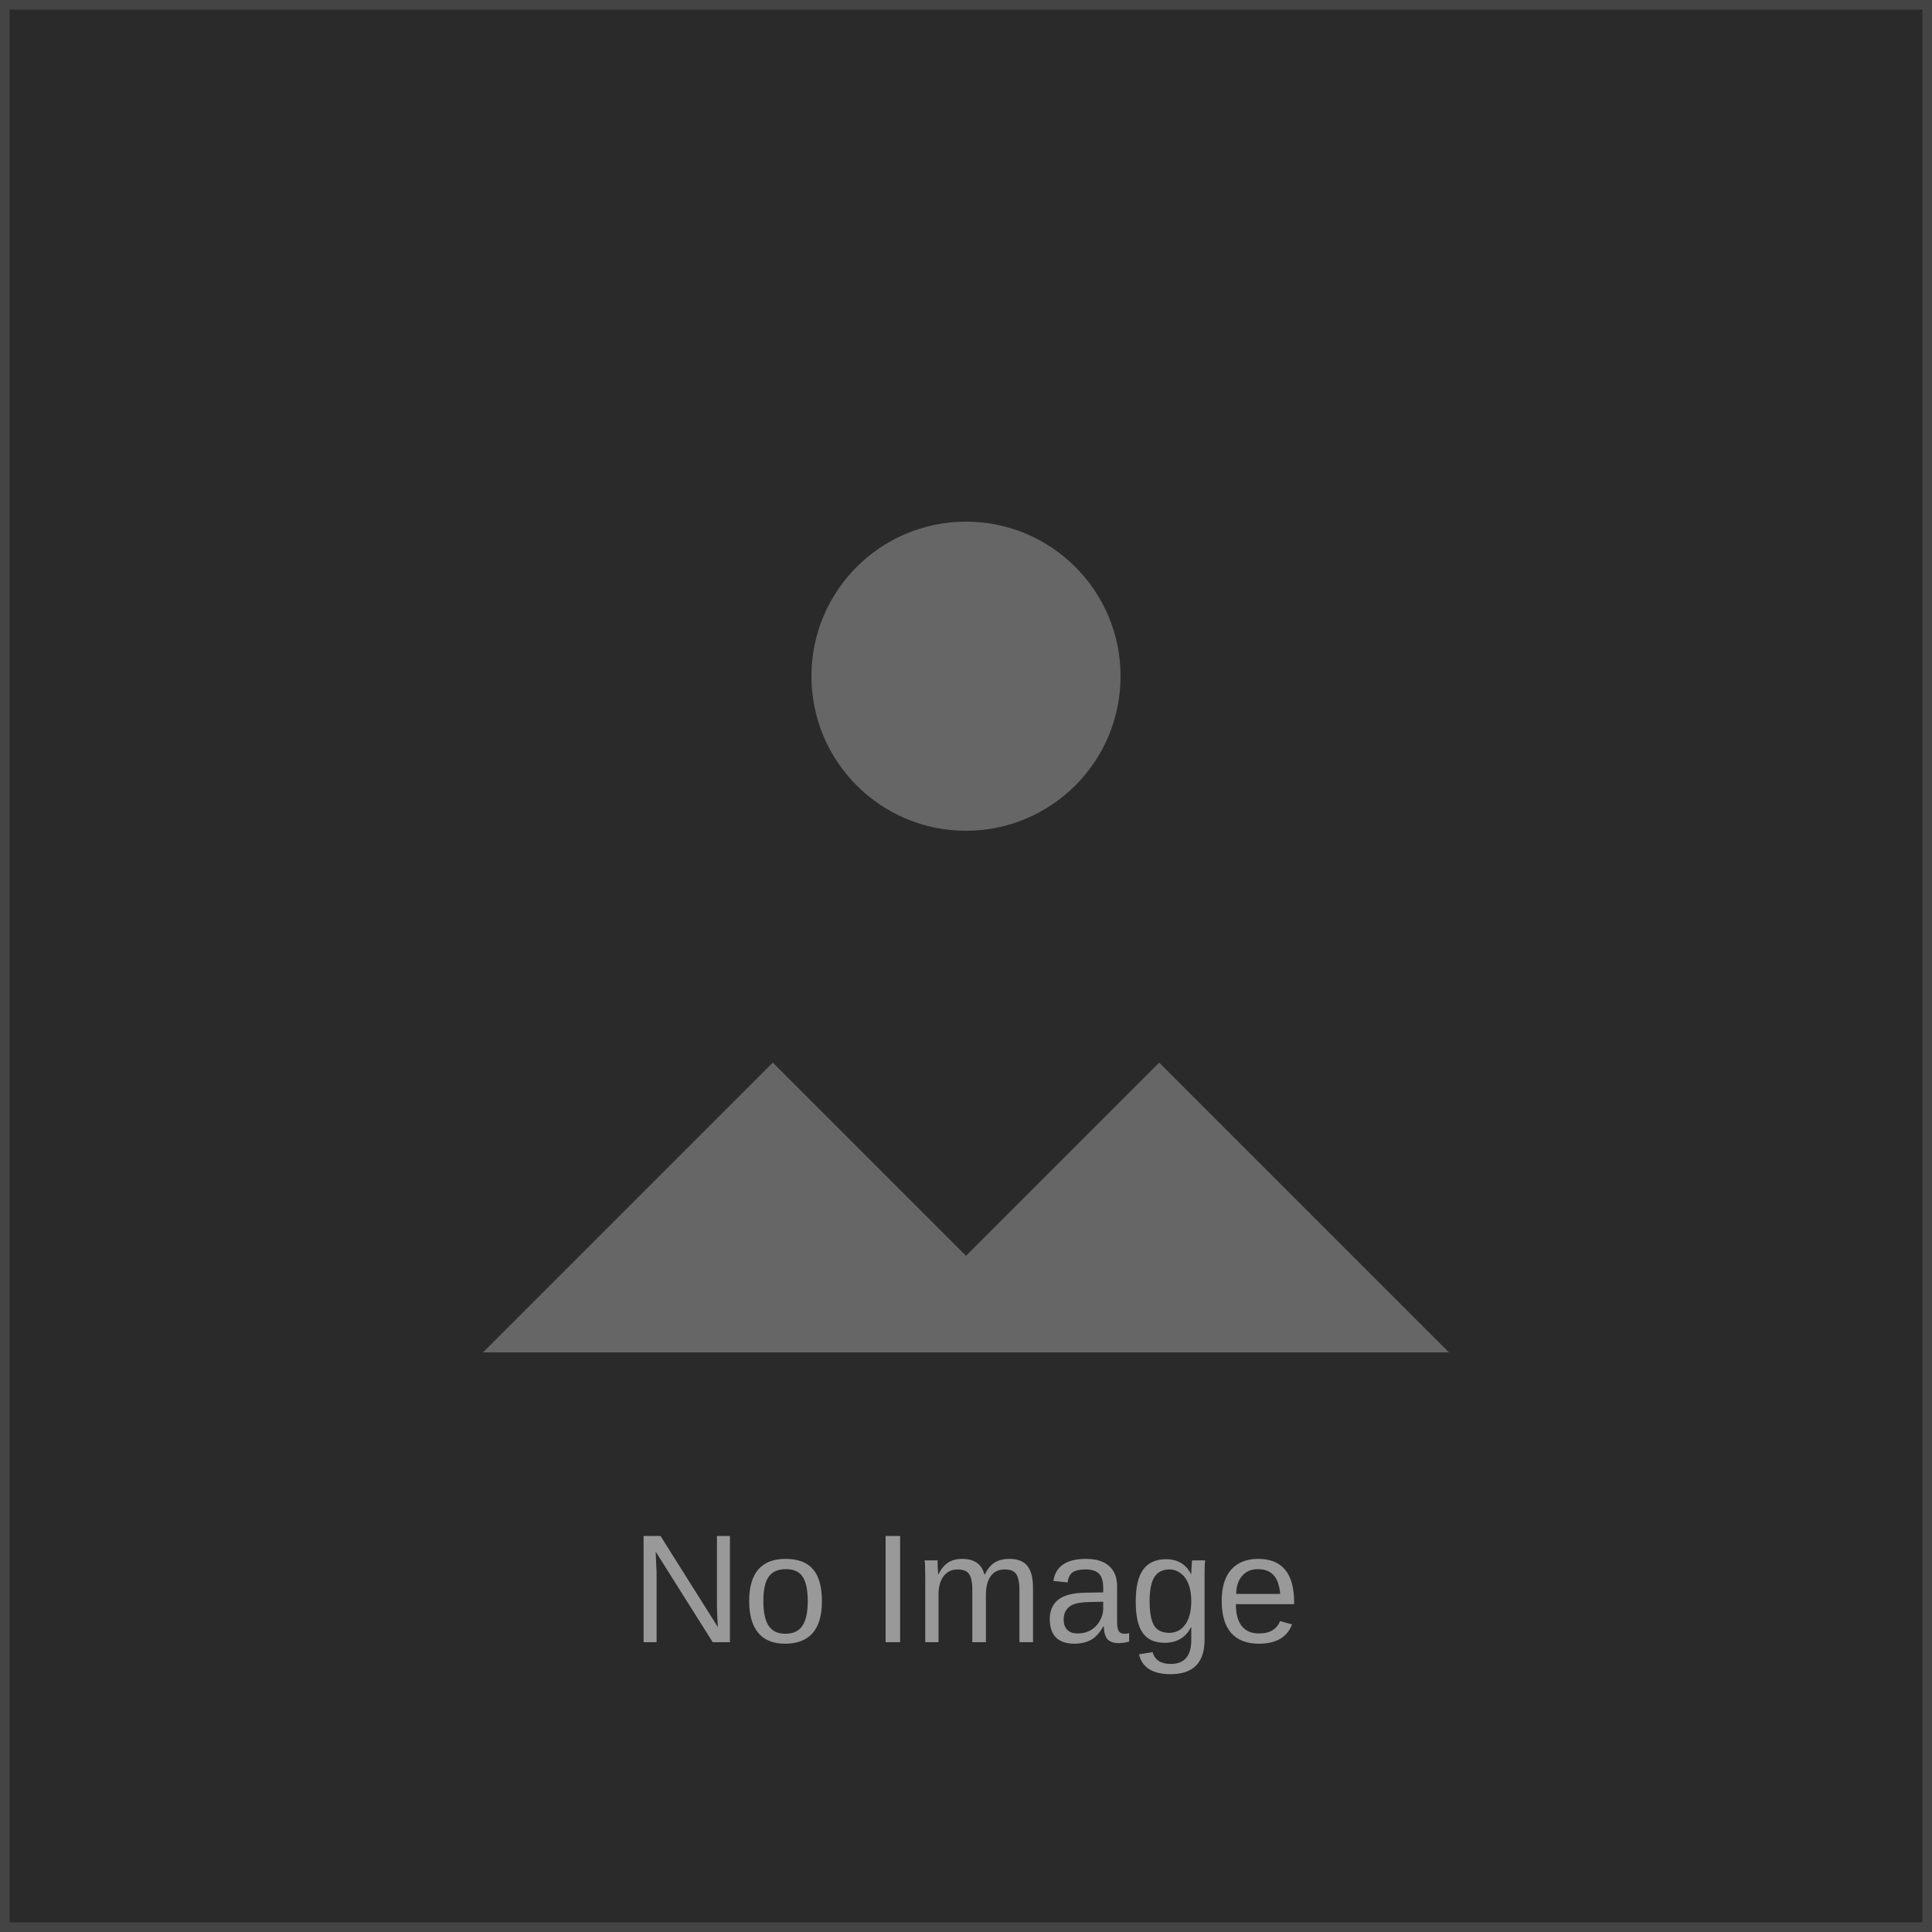
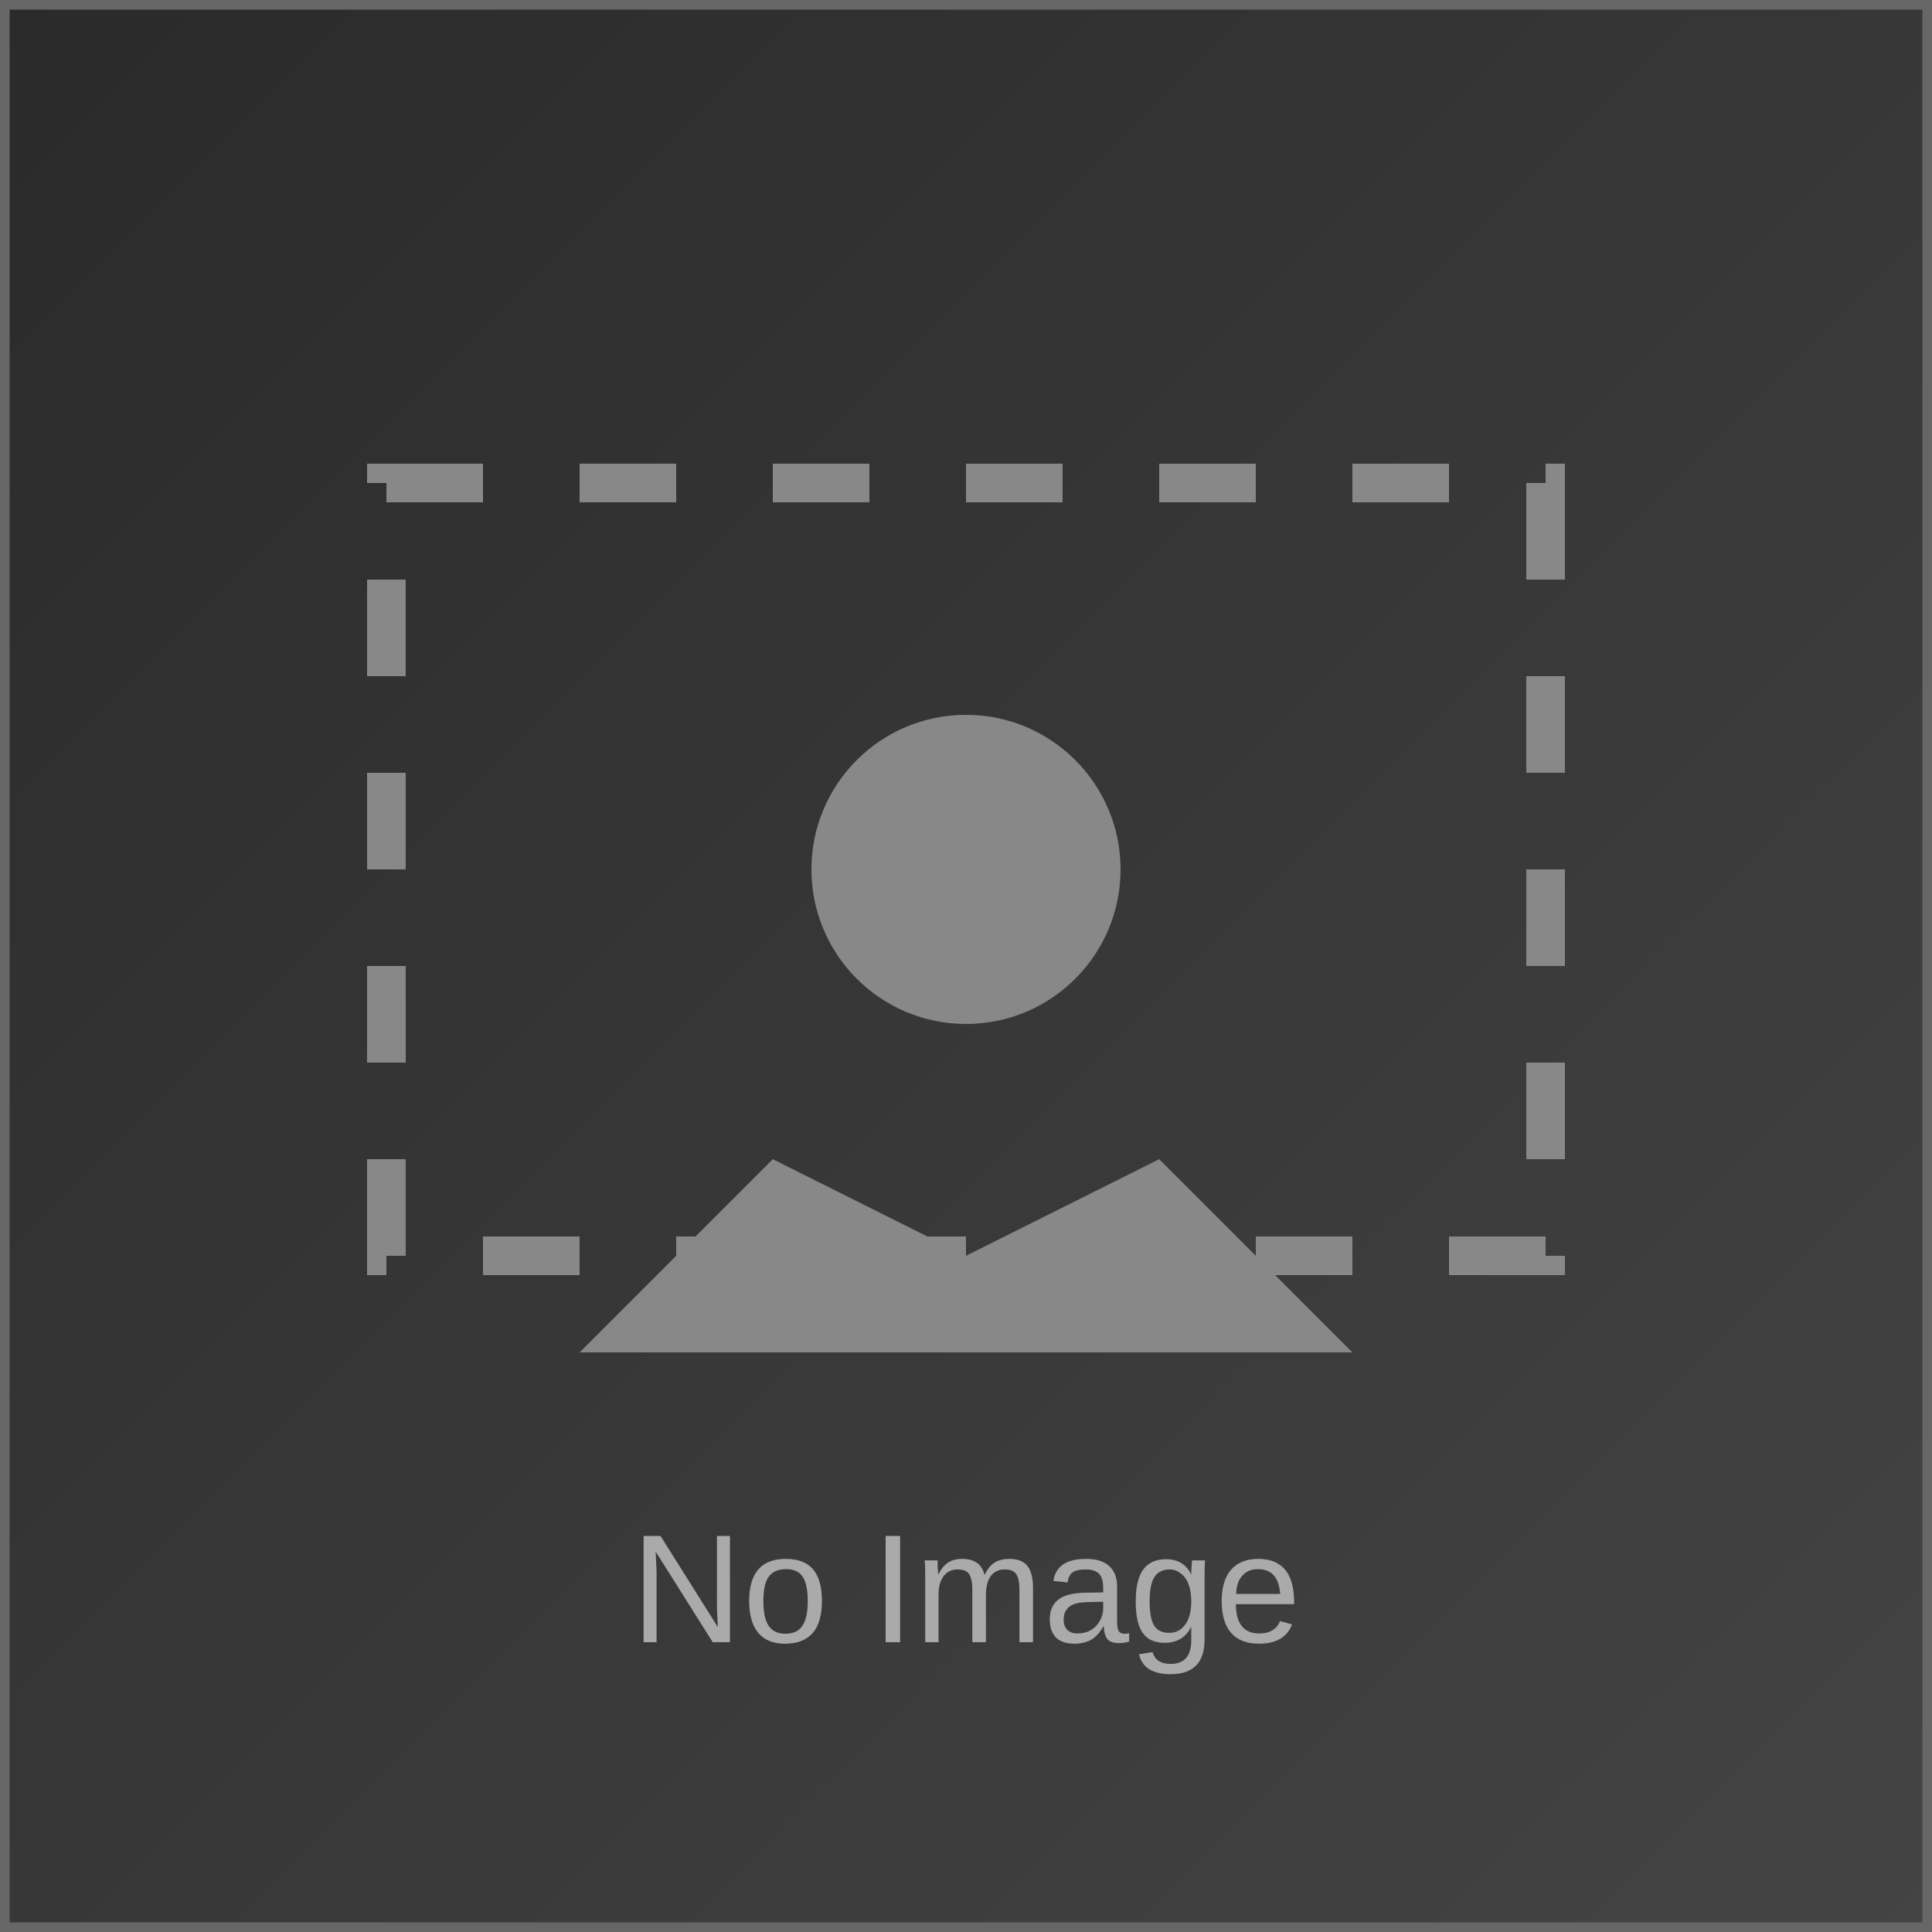
<svg xmlns="http://www.w3.org/2000/svg" width="100" height="100" viewBox="0 0 100 100">
-   <rect width="100" height="100" fill="#2a2a2a" stroke="#444" stroke-width="1" />
-   <circle cx="50" cy="35" r="8" fill="#666" />
-   <path d="M25 70 L75 70 L60 55 L50 65 L40 55 Z" fill="#666" />
-   <text x="50" y="85" text-anchor="middle" fill="#999" font-size="8" font-family="Arial">No Image</text>
+   <defs>
+     <linearGradient id="grad1" x1="0%" y1="0%" x2="100%" y2="100%">
+       <stop offset="0%" style="stop-color:#2a2a2a;stop-opacity:1" />
+       <stop offset="100%" style="stop-color:#444;stop-opacity:1" />
+     </linearGradient>
+   </defs>
+   <rect width="100" height="100" fill="url(#grad1)" stroke="#666" stroke-width="1" />
+   <rect x="20" y="25" width="60" height="40" fill="none" stroke="#888" stroke-width="2" stroke-dasharray="5,5" />
+   <circle cx="50" cy="45" r="8" fill="#888" />
+   <path d="M30 70 L70 70 L60 60 L50 65 L40 60 Z" fill="#888" />
+   <text x="50" y="85" text-anchor="middle" fill="#aaa" font-size="8" font-family="Arial, sans-serif">No Image</text>
</svg>
